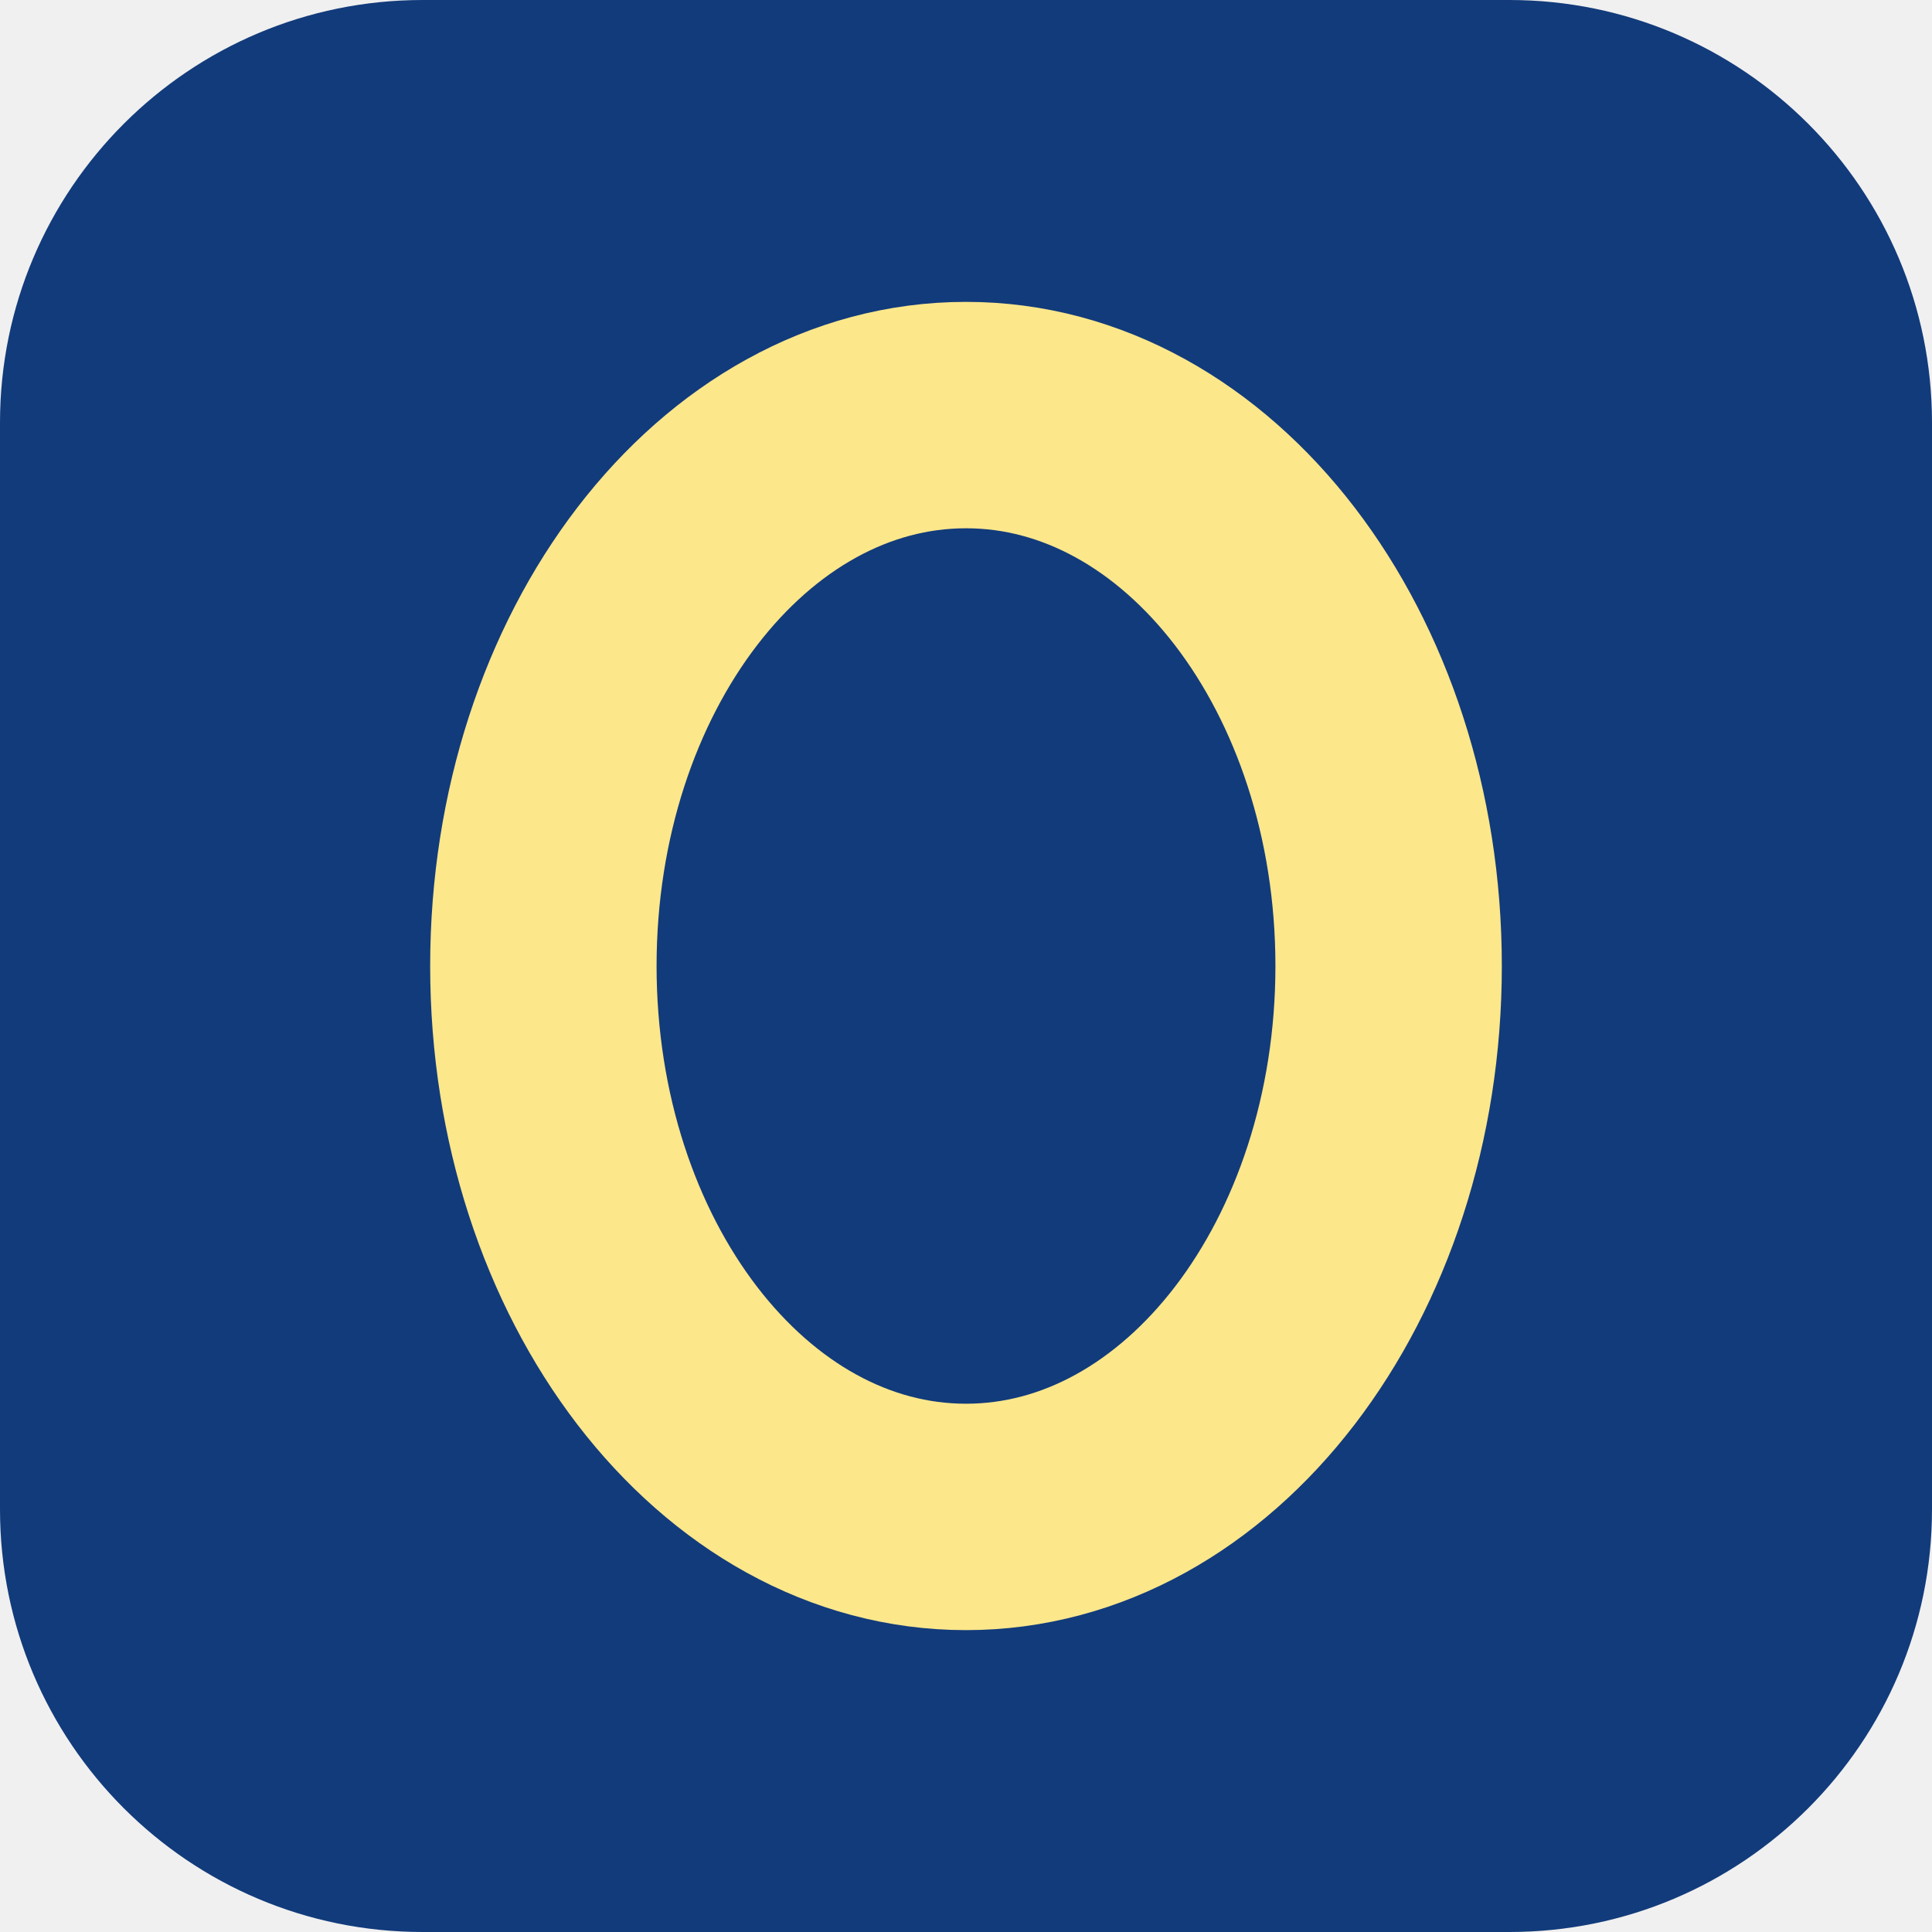
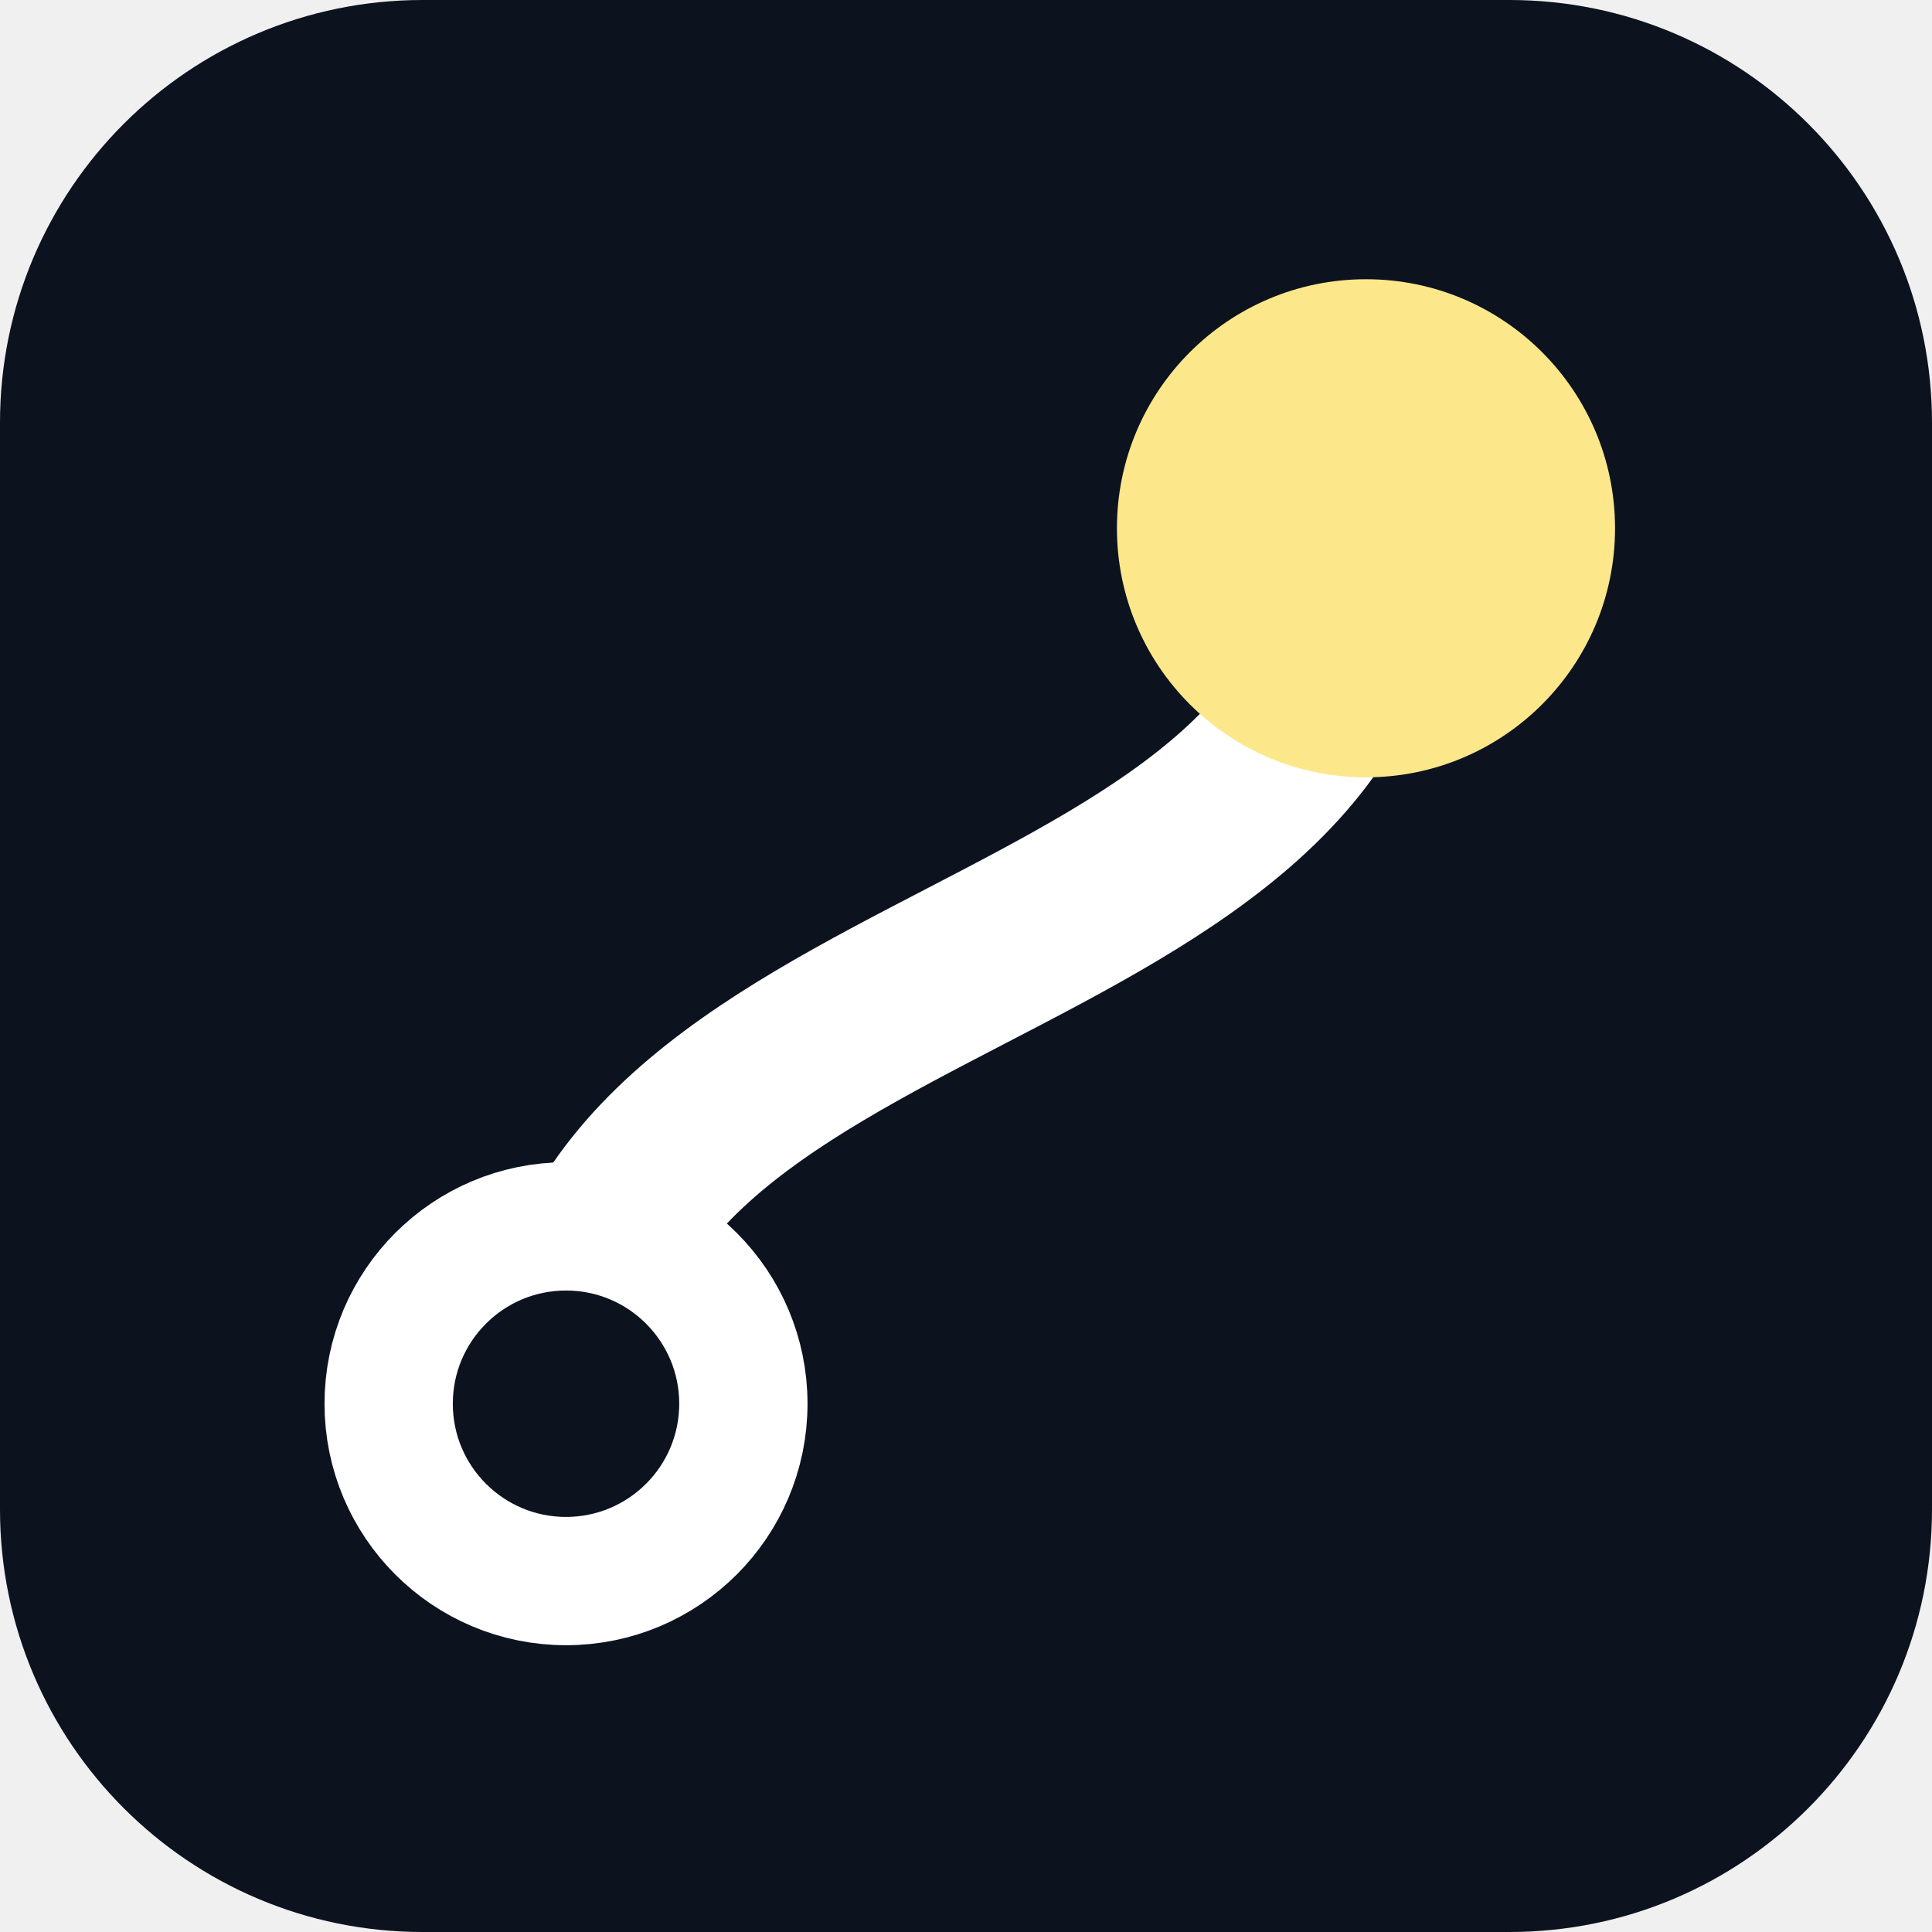
<svg xmlns="http://www.w3.org/2000/svg" viewBox="0 0 512 512">
-   <rect width="512" height="512" rx="112" fill="#123B7B" />
-   <ellipse cx="256" cy="256" rx="112" ry="146" fill="none" stroke="#FCE78B" stroke-width="60" />
+   <rect width="512" height="512" rx="112" fill="#0C131F" />
+   <path d="M150 372C150 250 362 262 362 140" fill="none" stroke="#FFF" stroke-width="46" stroke-linecap="round" />
+   <circle cx="150" cy="372" r="47" fill="#0C131F" stroke="#FFF" stroke-width="34" />
+   <circle cx="362" cy="140" r="66" fill="#FCE78B" />
</svg>
